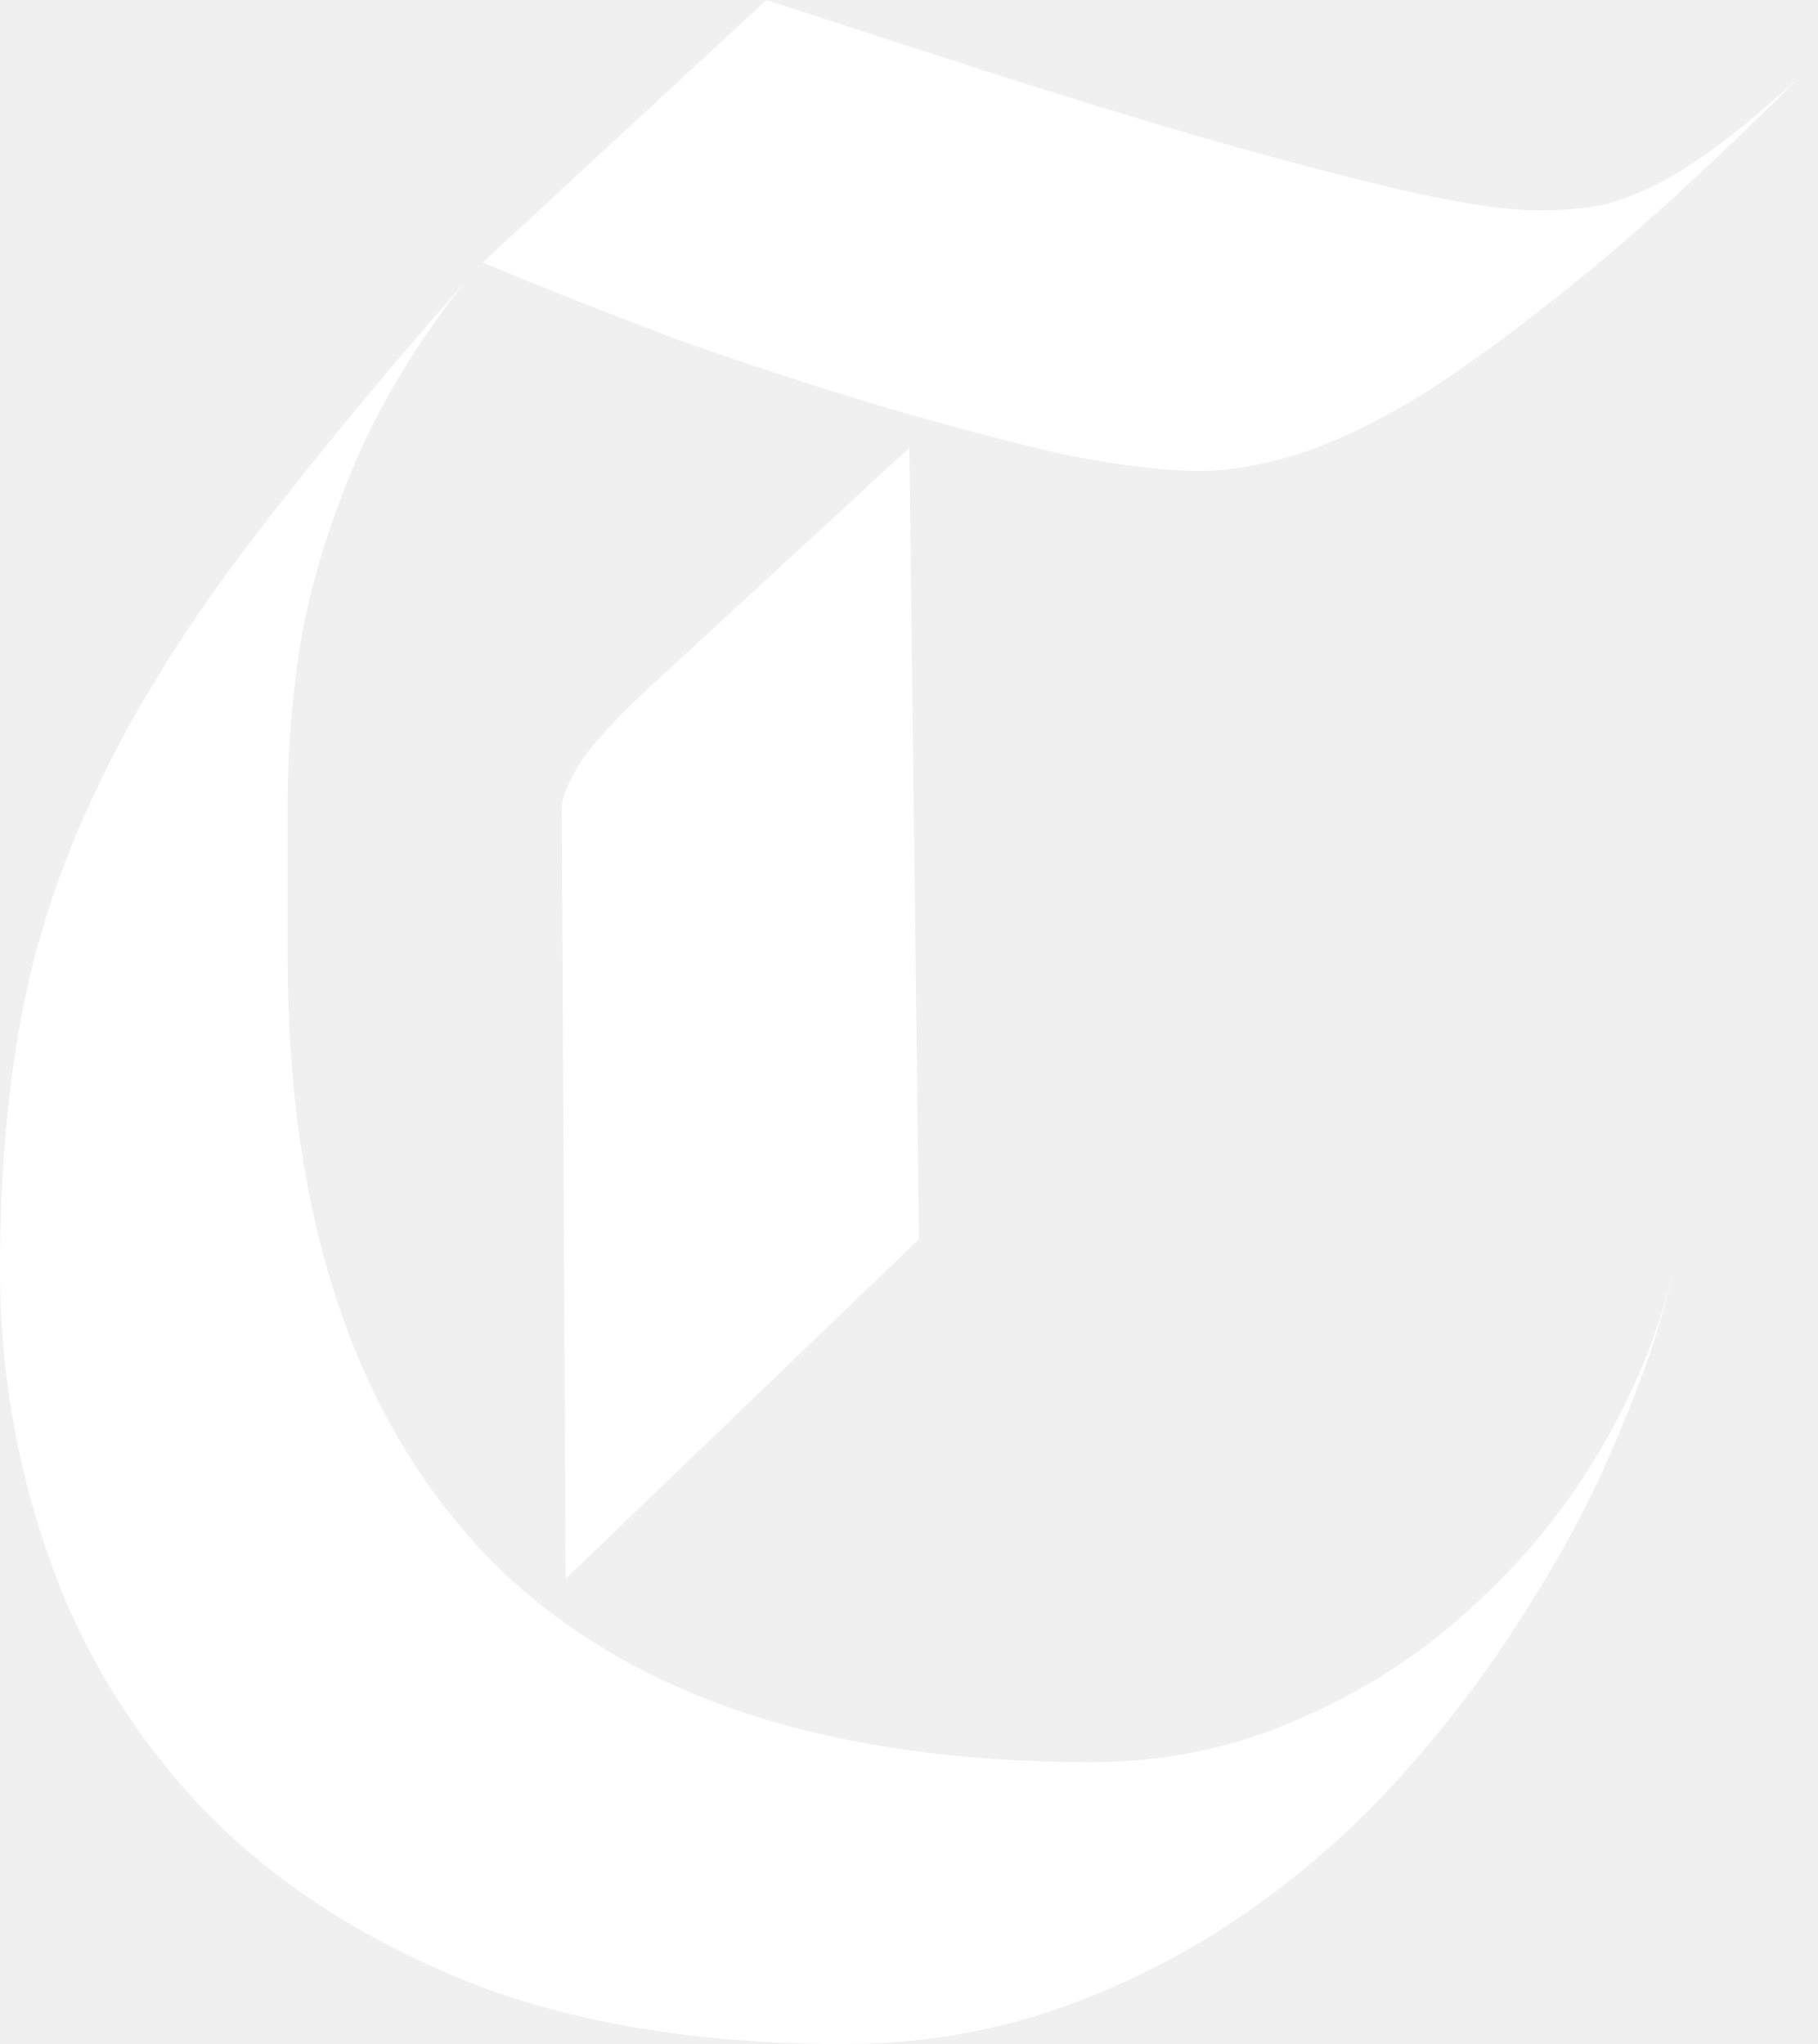
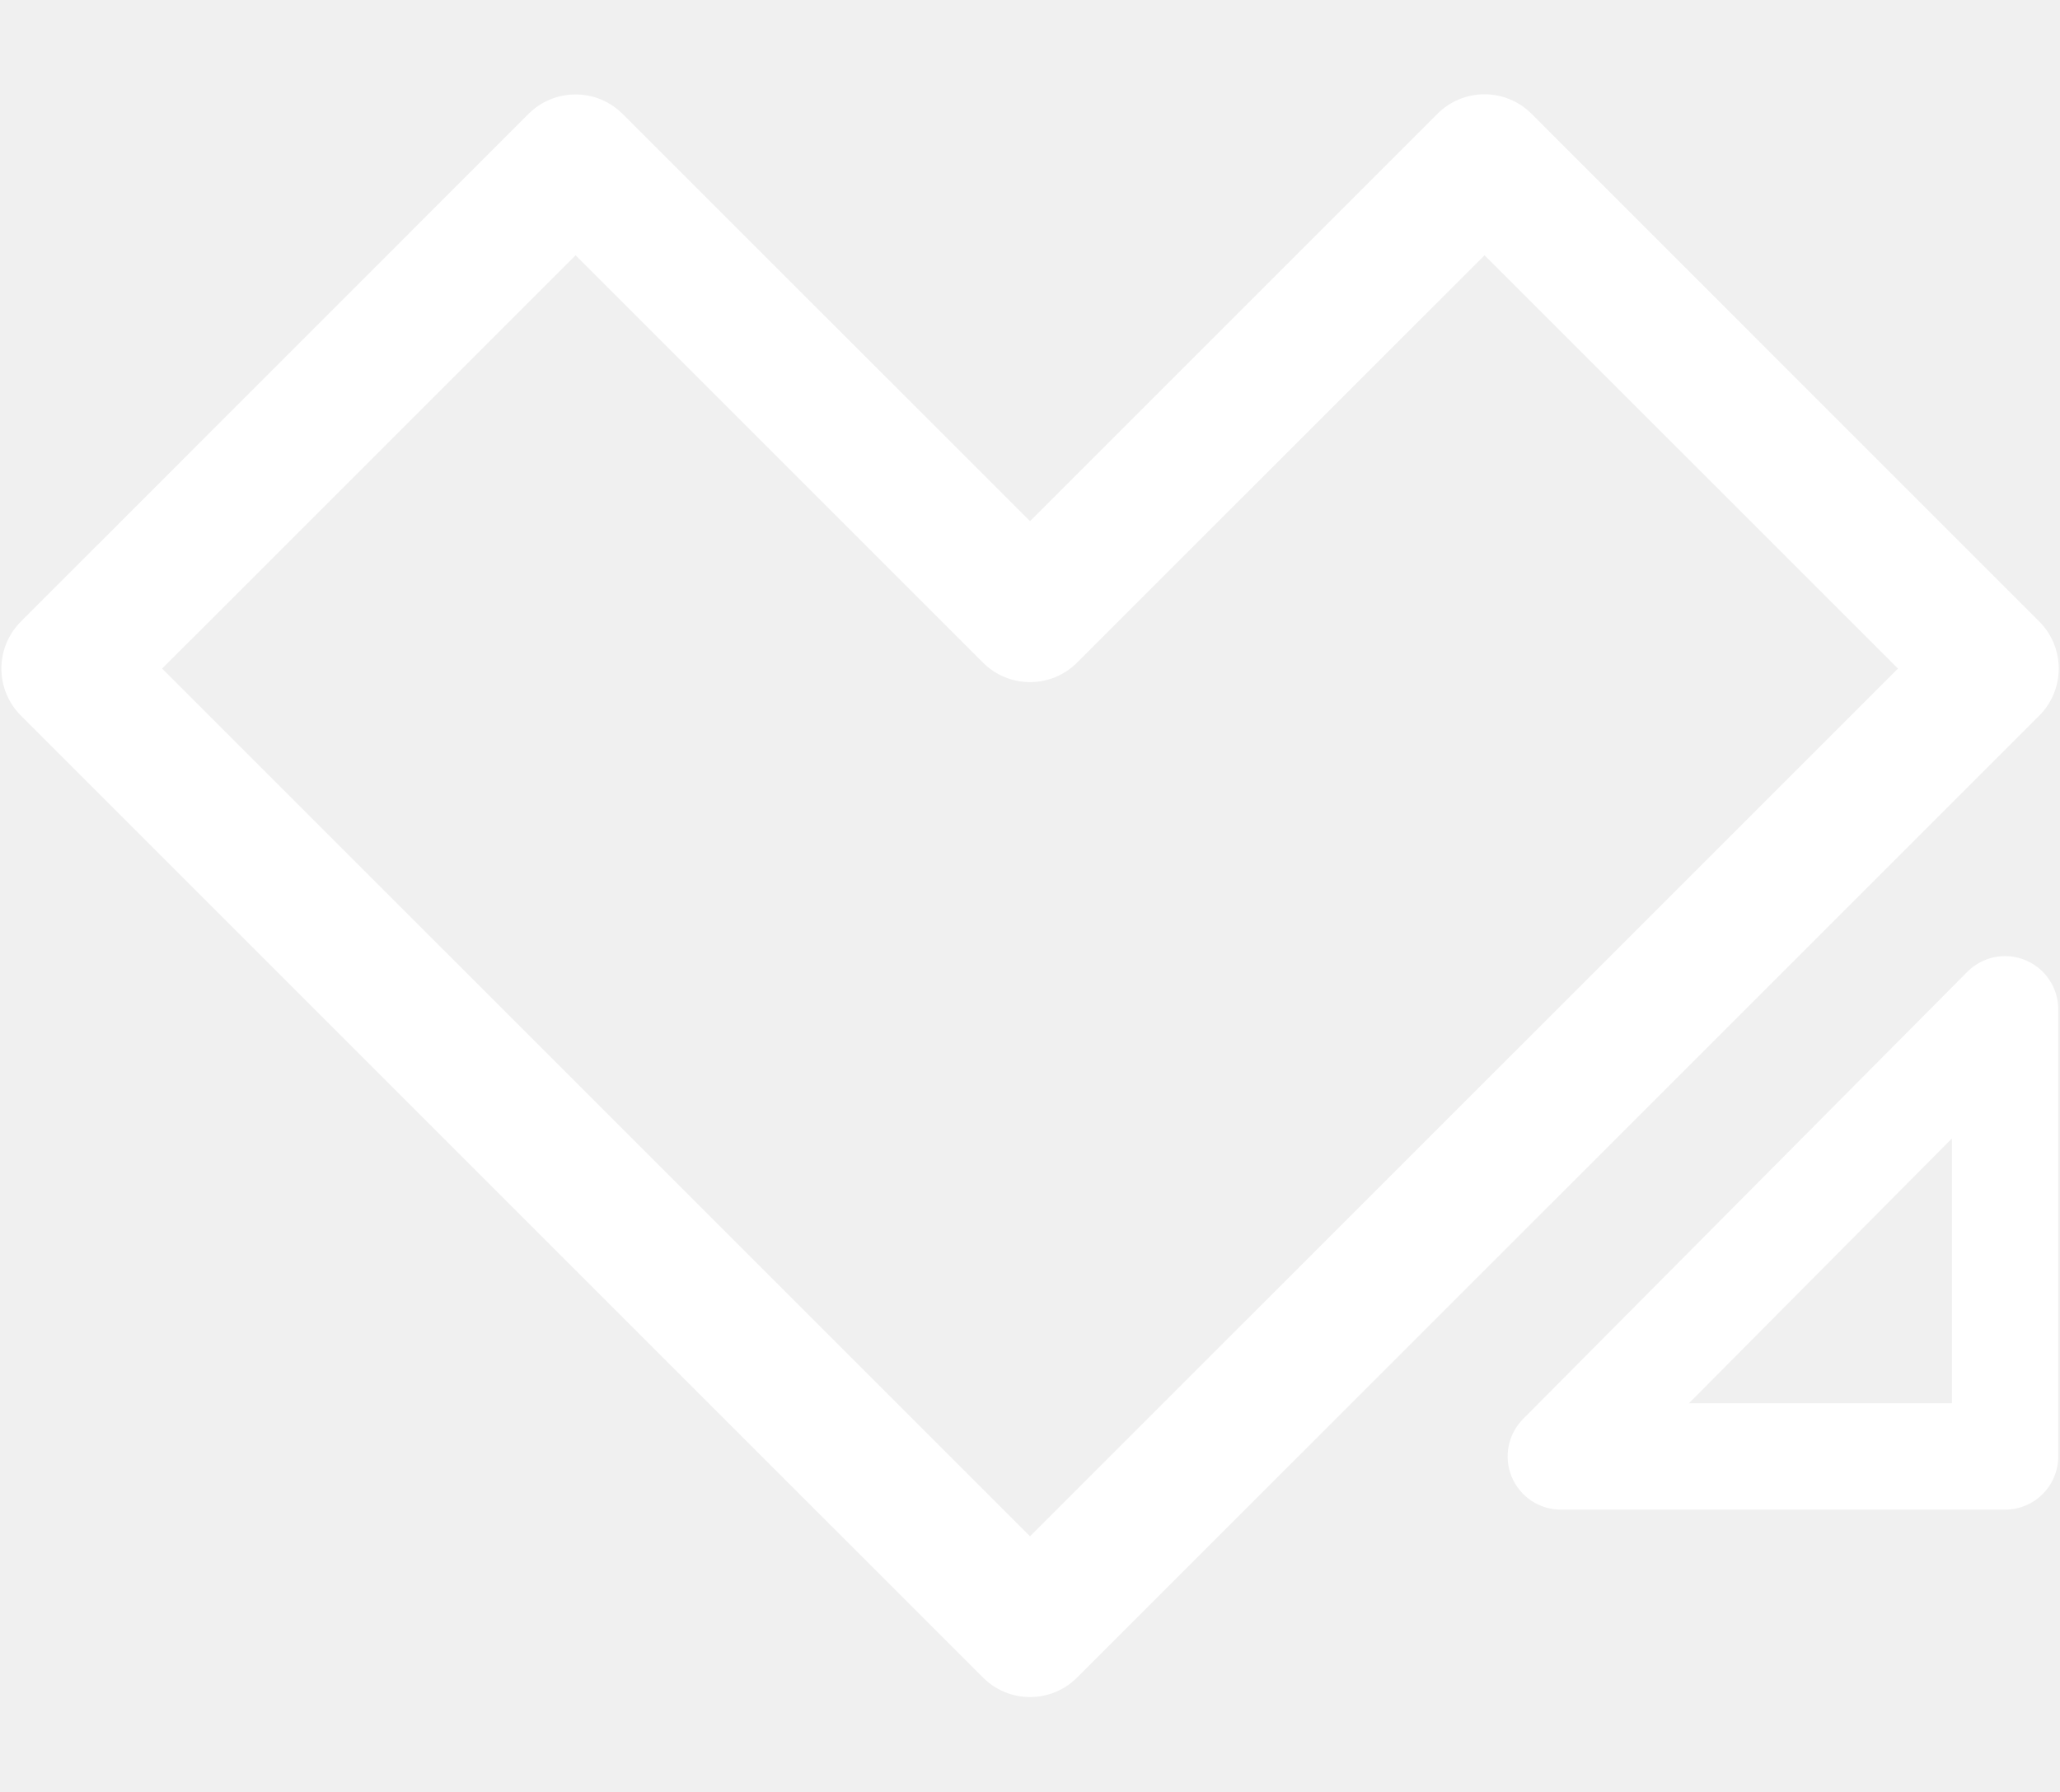
- <svg xmlns="http://www.w3.org/2000/svg" fill="#fff" width="40" height="45" viewBox="0 0 40 45">
-   <path d="M20.014 9.858L20.227 27.28L12.45 34.759L12.365 17.762C12.365 17.564 12.493 17.252 12.748 16.827C13.031 16.374 13.64 15.722 14.575 14.873L20.014 9.858ZM16.87 0C18.343 0.482 19.915 0.992 21.586 1.53C23.258 2.068 24.872 2.564 26.431 3.017C28.017 3.47 29.462 3.853 30.765 4.164C32.096 4.476 33.145 4.632 33.909 4.632C34.419 4.632 34.887 4.589 35.312 4.504C35.736 4.391 36.161 4.221 36.586 3.994C37.011 3.768 37.465 3.47 37.946 3.102C38.428 2.734 38.98 2.266 39.603 1.7C37.819 3.484 36.232 4.943 34.844 6.076C33.456 7.21 32.238 8.102 31.19 8.754C30.142 9.377 29.235 9.802 28.47 10.028C27.705 10.255 27.026 10.368 26.431 10.368C25.609 10.368 24.575 10.241 23.329 9.986C22.11 9.703 20.779 9.348 19.334 8.924C17.918 8.499 16.445 8.017 14.915 7.479C13.414 6.912 11.983 6.346 10.623 5.779L16.87 0ZM36.841 27.918C36.586 29.079 36.176 30.312 35.609 31.615C35.071 32.918 34.391 34.207 33.569 35.482C32.776 36.756 31.855 37.974 30.807 39.136C29.788 40.269 28.64 41.275 27.365 42.153C26.091 43.031 24.717 43.725 23.244 44.235C21.77 44.745 20.212 45 18.569 45C15.283 45 12.465 44.518 10.113 43.555C7.79 42.592 5.878 41.317 4.377 39.731C2.875 38.116 1.771 36.289 1.062 34.249C0.354 32.21 0 30.113 0 27.96C0 25.921 0.156 24.065 0.467 22.394C0.779 20.722 1.317 19.079 2.082 17.465C2.847 15.822 3.881 14.122 5.184 12.365C6.516 10.581 8.187 8.541 10.198 6.246C9.122 7.635 8.314 8.98 7.776 10.283C7.238 11.558 6.856 12.819 6.629 14.065C6.431 15.283 6.331 16.487 6.331 17.677C6.331 18.838 6.331 19.972 6.331 21.076C6.331 26.799 7.79 31.19 10.708 34.249C13.654 37.281 18.088 38.796 24.009 38.796C25.623 38.796 27.139 38.484 28.555 37.861C30 37.238 31.275 36.416 32.38 35.397C33.513 34.377 34.462 33.215 35.227 31.912C35.992 30.609 36.53 29.278 36.841 27.918Z" />
+ <svg xmlns="http://www.w3.org/2000/svg" id="Calque_1" data-name="Calque 1" viewBox="0 0 387.33 336.88">
+   <defs>
+     <style>.cls-1{fill:#fff;}</style>
+   </defs>
+   <path class="cls-1" d="M377,283.88h-83.5a10,10,0,0,1-7.1-17.07l83.5-84.06A10,10,0,0,1,387,189.8v84.07A10,10,0,0,1,377,283.88Zm-59.44-20H367V214.09Z" />
+   <path class="cls-1" d="M193.67,319.12a12.47,12.47,0,0,1-8.85-3.67L3.93,134.57A12.5,12.5,0,0,1,4,116.81l.08-.09,14.31-14.31.32-.31L99.36,21.43a12.52,12.52,0,0,1,17.71,0L193.67,98l76.61-76.6a12.49,12.49,0,0,1,8.85-3.67h0A12.51,12.51,0,0,1,288,21.43l95.43,95.44a12.52,12.52,0,0,1,0,17.7L202.52,315.45A12.45,12.45,0,0,1,193.67,319.12ZM30.48,125.72,193.67,288.9,356.86,125.72,279.13,48l-76.61,76.6a12.51,12.51,0,0,1-17.7,0L108.22,48l-72.09,72.1-.32.3Z" />
</svg>
